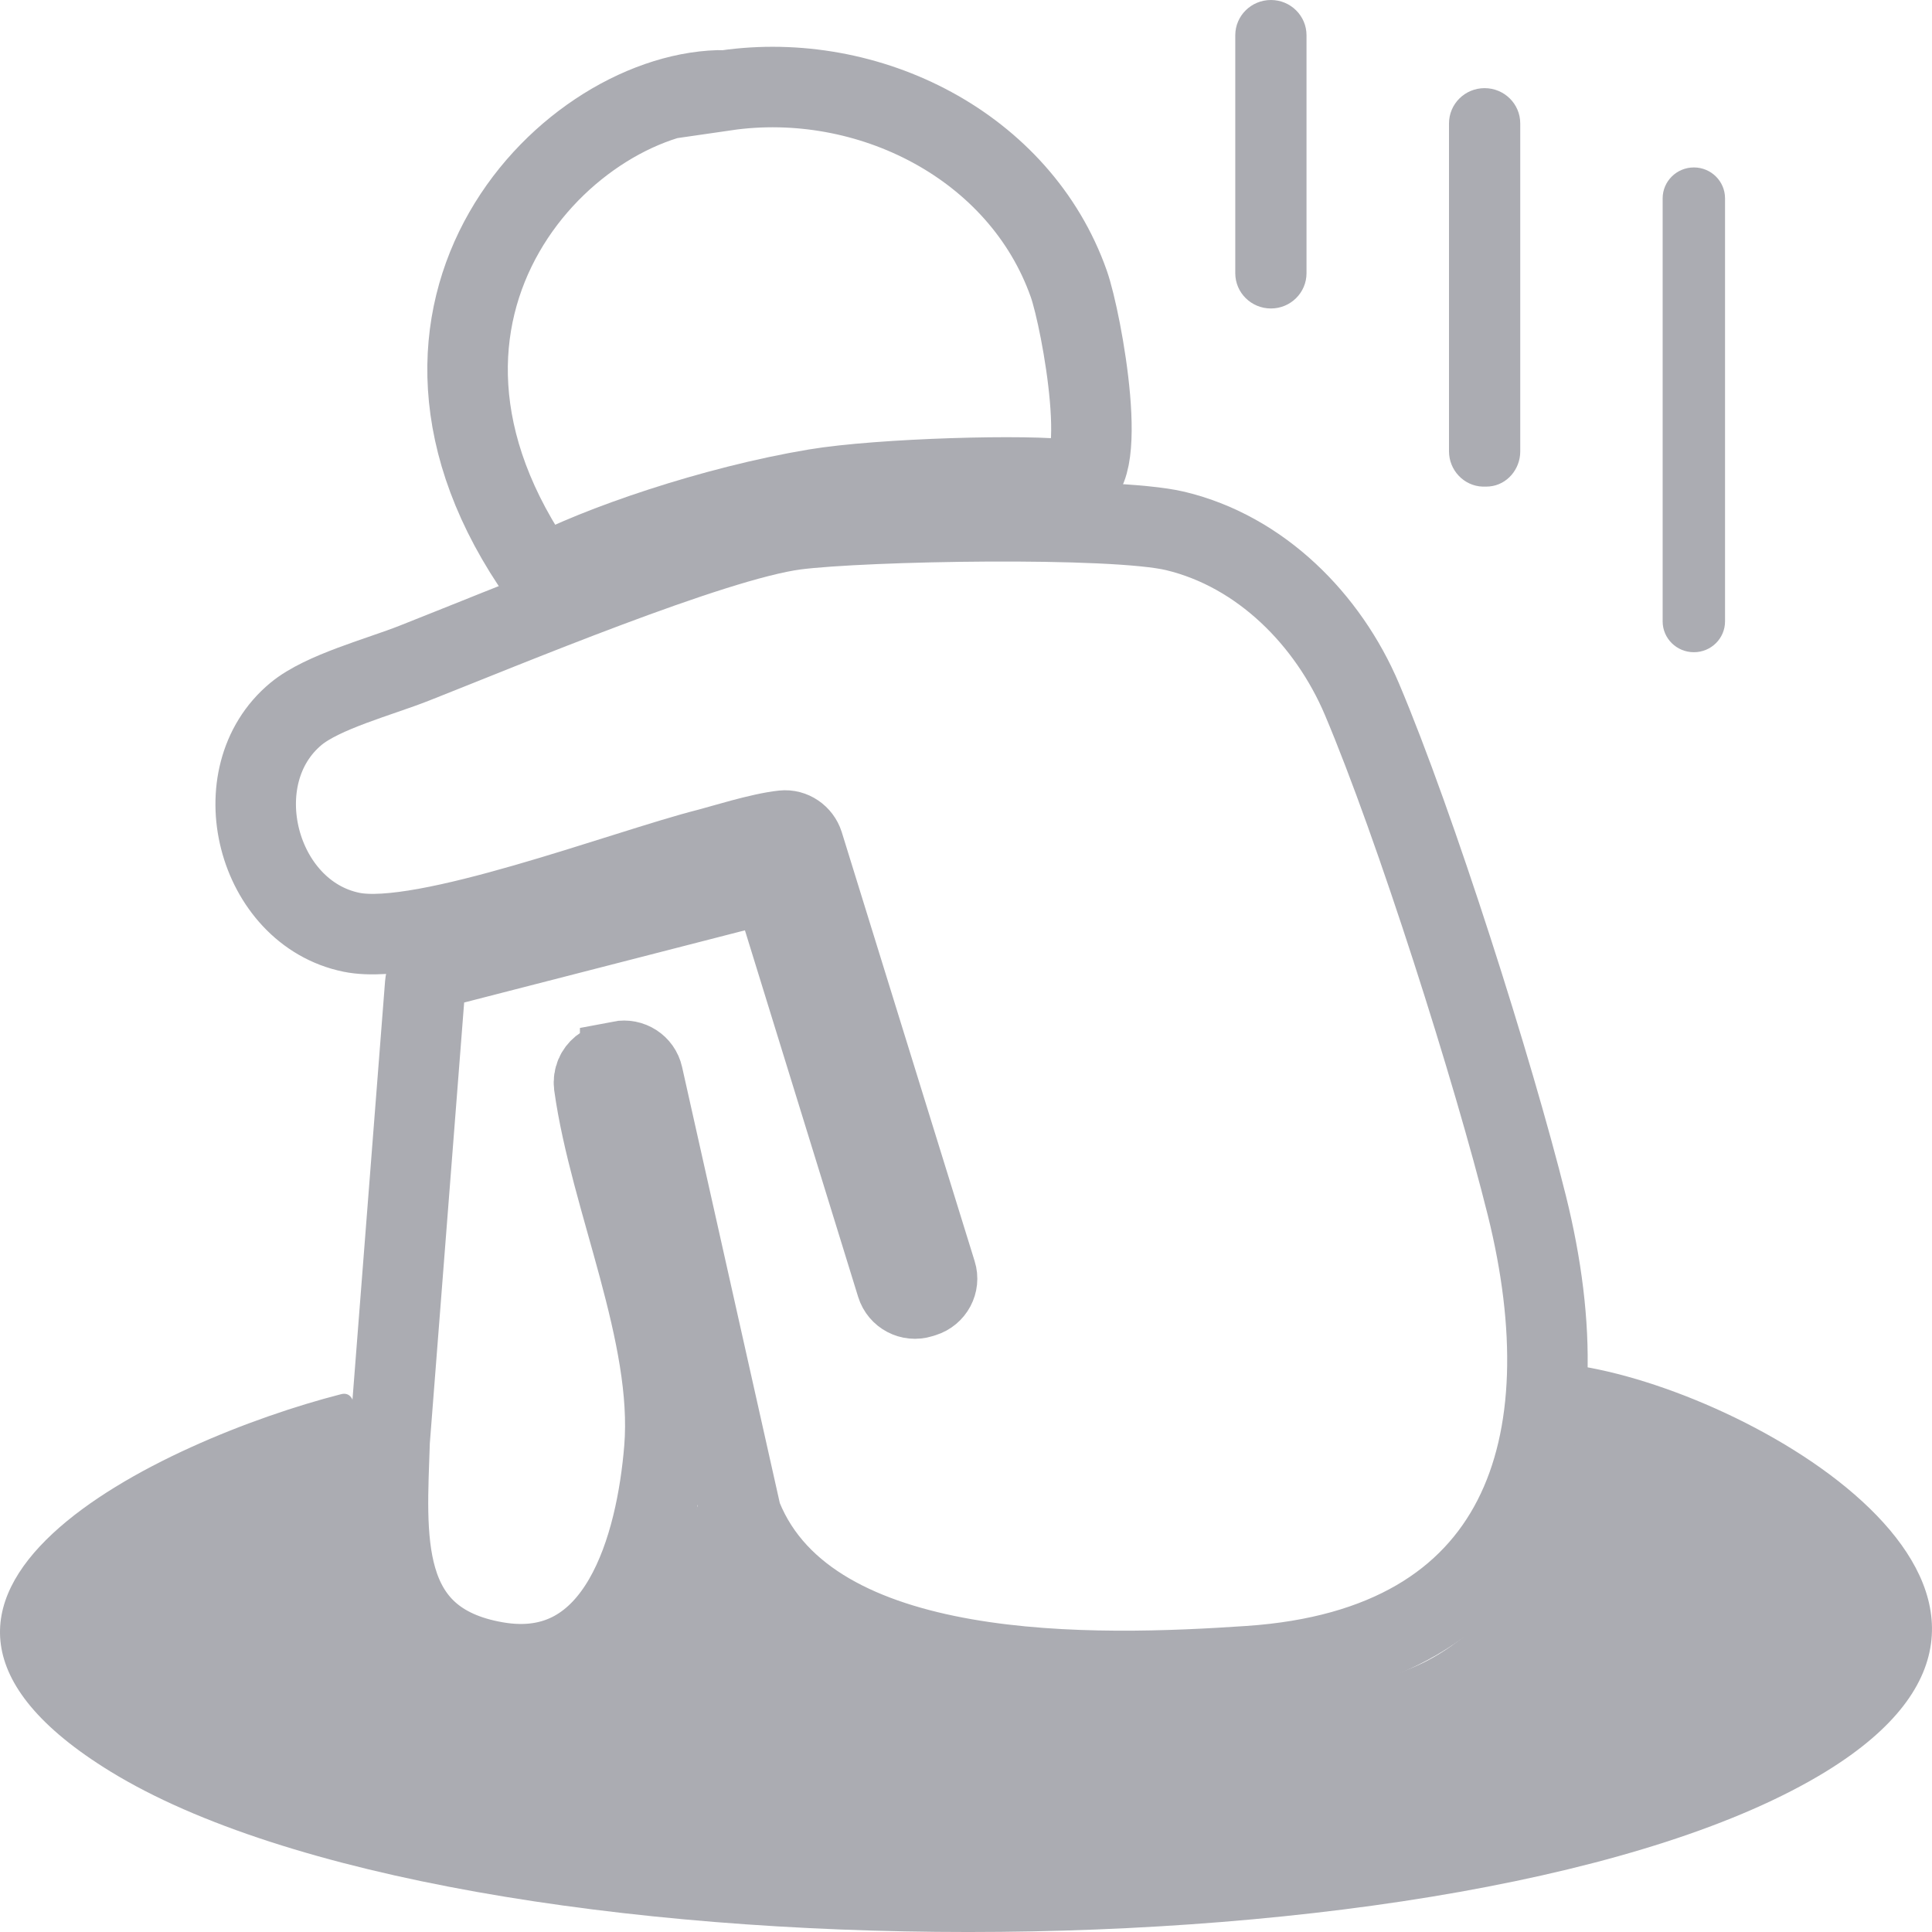
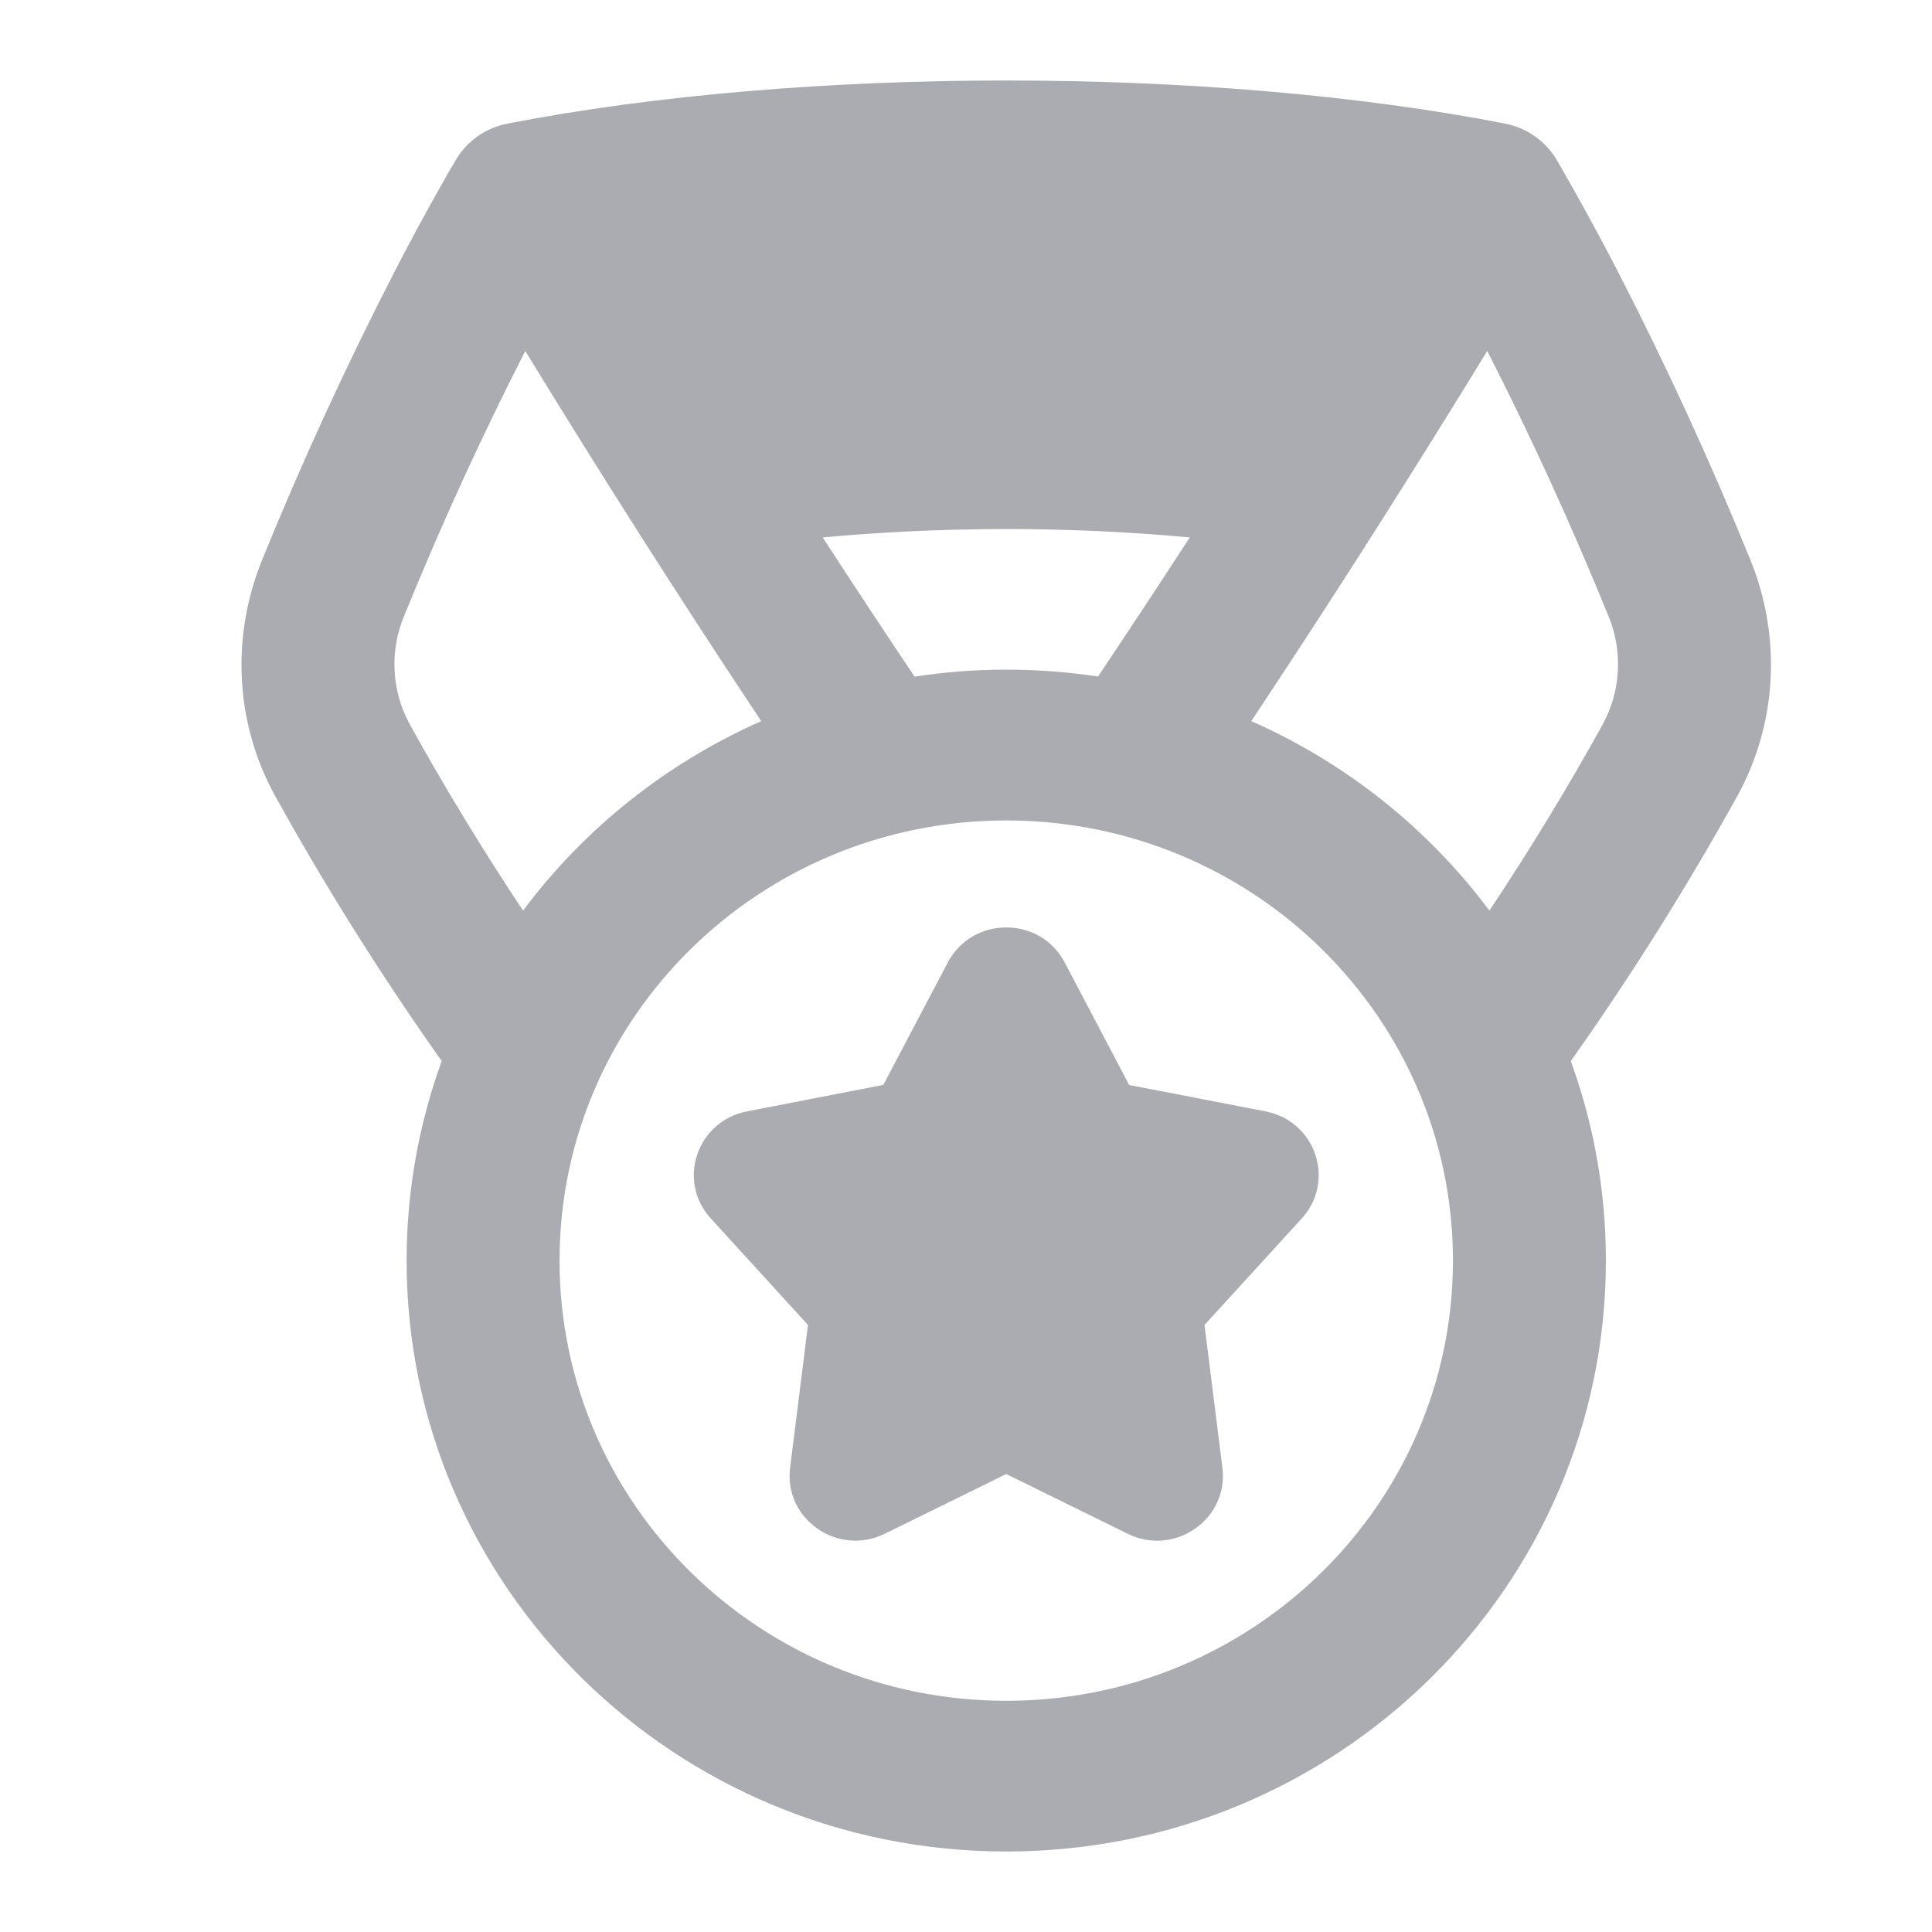
<svg xmlns="http://www.w3.org/2000/svg" width="20" height="20" viewBox="0 0 24 24" fill="none">
-   <path d="M7.704 13.185L7.569 13.212C7.493 13.227 7.428 13.28 7.398 13.351C7.381 13.39 7.375 13.434 7.38 13.477C7.579 14.909 8.37 16.573 8.253 17.999C8.156 19.181 7.708 20.913 6.163 20.646C4.667 20.388 4.803 19.075 4.84 17.902L5.282 12.227C5.29 12.126 5.362 12.042 5.46 12.016L9.369 11.011C9.493 10.98 9.62 11.05 9.658 11.171L11.138 15.963C11.177 16.089 11.311 16.16 11.438 16.12L11.473 16.109C11.598 16.07 11.669 15.938 11.63 15.815L9.979 10.485C9.945 10.379 9.841 10.306 9.73 10.318C9.443 10.348 8.962 10.501 8.797 10.543C7.761 10.806 5.258 11.764 4.366 11.581C3.187 11.34 2.749 9.638 3.677 8.868C4.007 8.594 4.717 8.408 5.144 8.239C6.242 7.807 8.849 6.714 9.881 6.578C10.729 6.468 13.827 6.41 14.601 6.596C15.667 6.852 16.5 7.701 16.917 8.682C17.582 10.252 18.551 13.303 18.967 14.975C19.706 17.947 18.93 20.466 15.518 20.697C13.642 20.824 10.074 20.947 9.219 18.849C9.213 18.835 9.209 18.821 9.205 18.807L7.985 13.363C7.957 13.237 7.833 13.157 7.704 13.182V13.185Z" stroke="#ABACB2" />
-   <path d="M4.912 19.62C5.457 19.62 4.534 20.366 5.175 20.762C6.549 21.262 8.186 20.168 8.732 18.525C9.365 20.051 10.938 21.054 12.519 21.156C13.878 21.244 16.571 21.247 17.743 20.623C18.965 19.972 19.7 18.322 19.647 16.973C21.896 17.34 26.164 19.869 22.682 22.007C18.35 24.664 5.707 24.665 1.373 22.007C-2.193 19.819 2.066 17.876 4.23 17.321C4.476 17.25 4.422 17.737 4.366 17.977C4.366 18.525 4.912 19.072 4.912 19.62Z" fill="#ABACB2" />
-   <path d="M9.015 1.123C10.788 0.866 12.671 1.809 13.277 3.526C13.438 3.984 13.816 6.048 13.284 5.965C12.807 5.891 10.936 5.942 10.129 6.077C8.868 6.287 7.419 6.782 6.719 7.16C4.366 3.833 7.095 1.095 9.016 1.122L9.015 1.123Z" stroke="#ABACB2" />
-   <path d="M21.429 2.464C21.429 2.252 21.256 2.08 21.042 2.08C20.828 2.08 20.654 2.252 20.654 2.464V7.719C20.654 7.931 20.828 8.102 21.042 8.102C21.256 8.102 21.429 7.931 21.429 7.719V2.464Z" fill="#ABACB2" />
-   <path d="M18.885 1.533V5.609C18.885 5.828 18.722 6.024 18.501 6.043C18.473 6.045 18.446 6.046 18.418 6.045C18.184 6.037 18 5.84 18 5.607V1.533C18 1.291 18.198 1.095 18.442 1.095C18.687 1.095 18.885 1.291 18.885 1.533Z" fill="#ABACB2" />
-   <path d="M16.23 0.438C16.23 0.196 16.032 0 15.788 0C15.543 0 15.345 0.196 15.345 0.438V3.394C15.345 3.636 15.543 3.832 15.788 3.832C16.032 3.832 16.23 3.636 16.23 3.394V0.438Z" fill="#ABACB2" />
+   <path fill-rule="evenodd" clip-rule="evenodd" d="M5.671 1.972L5.657 1.996L5.652 2.005L5.61 2.076C5.573 2.138 5.522 2.227 5.457 2.344C5.27 2.675 5.09 3.01 4.915 3.348C4.308 4.526 3.755 5.729 3.256 6.955C2.871 7.904 2.915 8.98 3.422 9.895C4.049 11.026 4.739 12.123 5.487 13.181C5.198 13.976 5.051 14.815 5.051 15.66C5.051 19.714 8.387 23 12.5 23C16.613 23 19.949 19.714 19.949 15.659C19.949 14.79 19.795 13.955 19.513 13.181C20.262 12.123 20.951 11.026 21.578 9.895C22.084 8.98 22.129 7.904 21.744 6.955C21.245 5.729 20.692 4.525 20.085 3.348C19.863 2.919 19.631 2.495 19.39 2.076L19.348 2.005L19.346 2L19.329 1.972C19.261 1.86 19.169 1.764 19.061 1.689C18.953 1.614 18.829 1.562 18.7 1.536C15.032 0.821 9.972 0.821 6.301 1.536C6.171 1.562 6.048 1.614 5.939 1.689C5.831 1.764 5.74 1.86 5.671 1.972ZM18.502 11.312C19.003 10.559 19.473 9.787 19.91 8.998C20.022 8.792 20.086 8.565 20.098 8.332C20.11 8.1 20.07 7.867 19.98 7.651C19.526 6.534 19.024 5.435 18.475 4.359C18.351 4.564 18.214 4.785 18.066 5.024C17.247 6.348 16.406 7.66 15.544 8.958C16.72 9.478 17.739 10.289 18.502 11.312ZM13.64 8.404C14.041 7.805 14.423 7.225 14.78 6.676C14.022 6.606 13.261 6.572 12.5 6.572C11.643 6.572 10.874 6.616 10.22 6.676C10.596 7.255 10.976 7.831 11.361 8.405C12.116 8.29 12.884 8.29 13.64 8.404ZM9.456 8.958C8.45 7.444 7.473 5.91 6.525 4.36C5.976 5.436 5.474 6.534 5.02 7.652C4.93 7.868 4.889 8.1 4.902 8.333C4.914 8.566 4.978 8.793 5.09 8.998C5.528 9.788 5.997 10.56 6.498 11.312C7.261 10.289 8.28 9.479 9.456 8.958ZM12.5 10.192C9.436 10.192 6.951 12.64 6.951 15.659C6.951 18.68 9.436 21.128 12.5 21.128C15.565 21.128 18.049 18.68 18.049 15.659C18.049 12.64 15.565 10.192 12.5 10.192ZM13.226 11.956C12.921 11.376 12.079 11.376 11.774 11.956L10.973 13.477L9.279 13.806C8.657 13.927 8.405 14.67 8.829 15.135L10.037 16.459L9.815 18.233C9.735 18.871 10.408 19.34 10.992 19.052L12.5 18.311L14.009 19.053C14.592 19.34 15.265 18.871 15.185 18.233L14.963 16.459L16.171 15.136C16.595 14.67 16.344 13.927 15.721 13.806L14.027 13.478L13.226 11.956Z" fill="#ABACB2" />
</svg>
